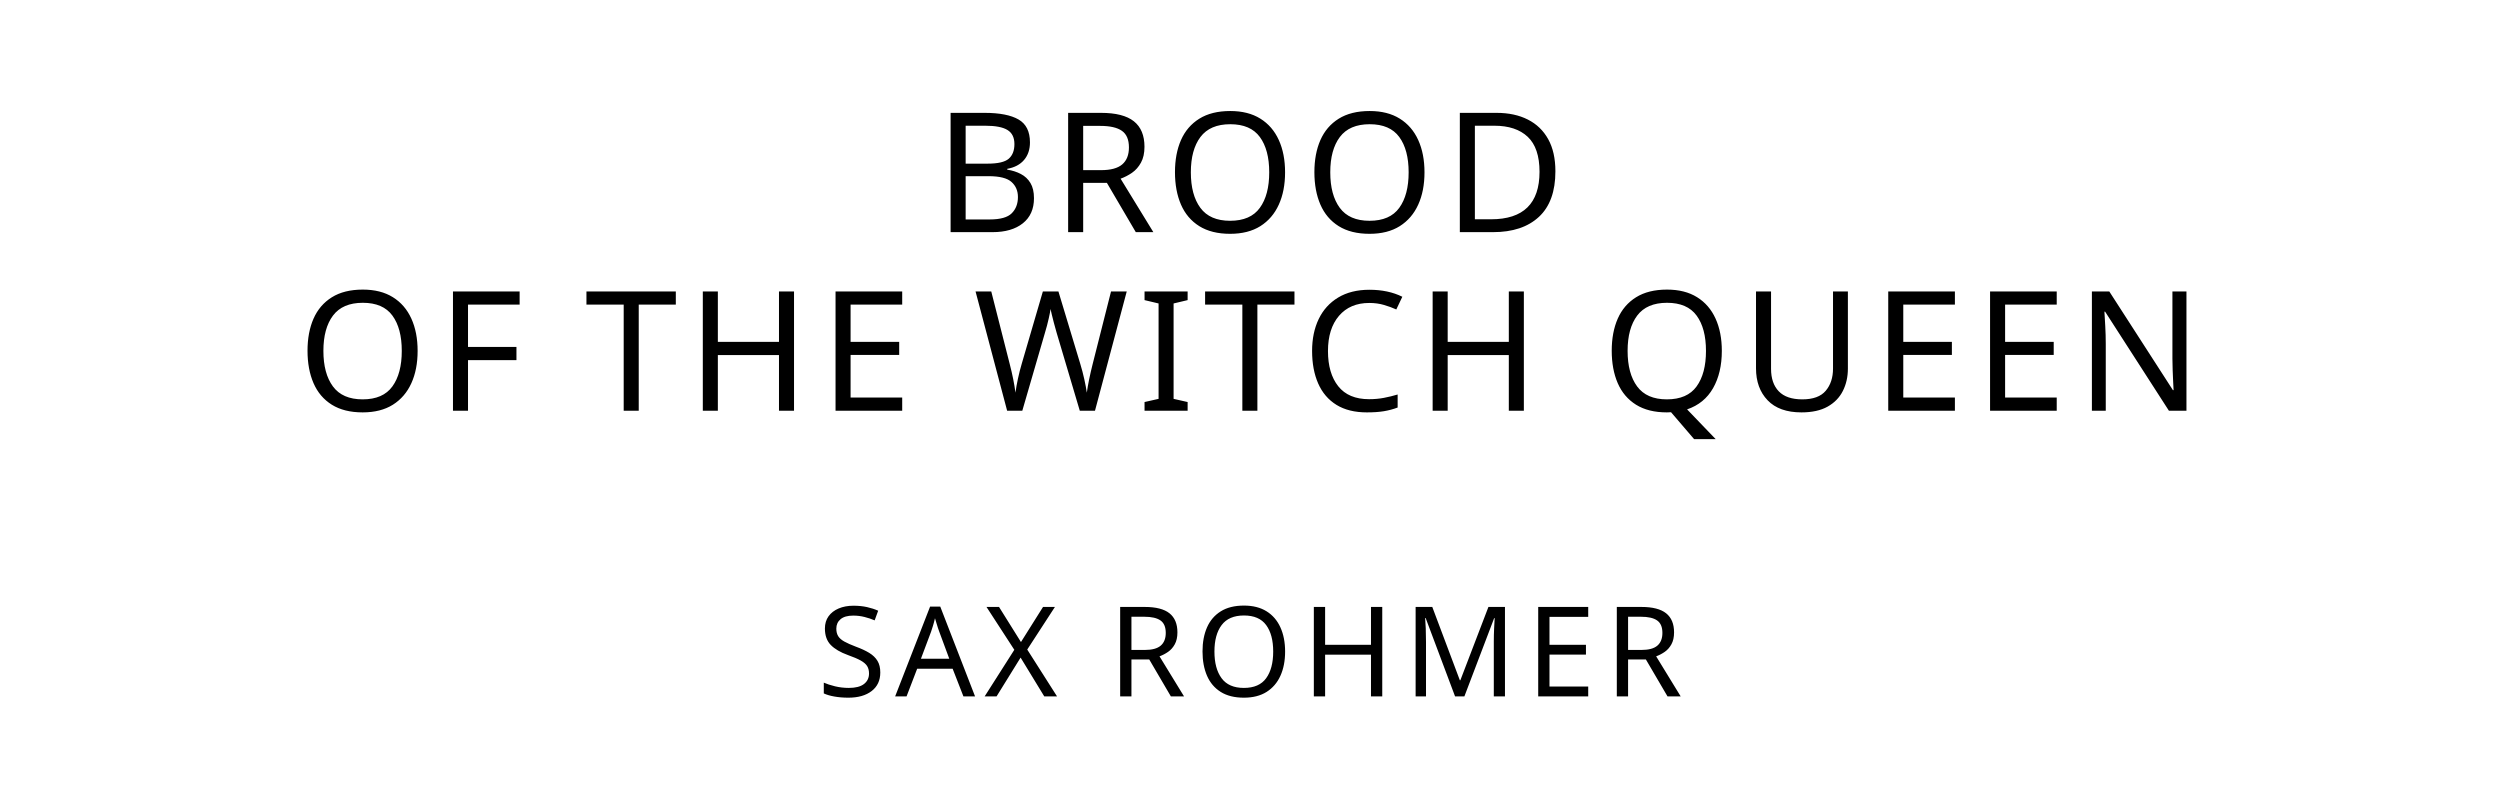
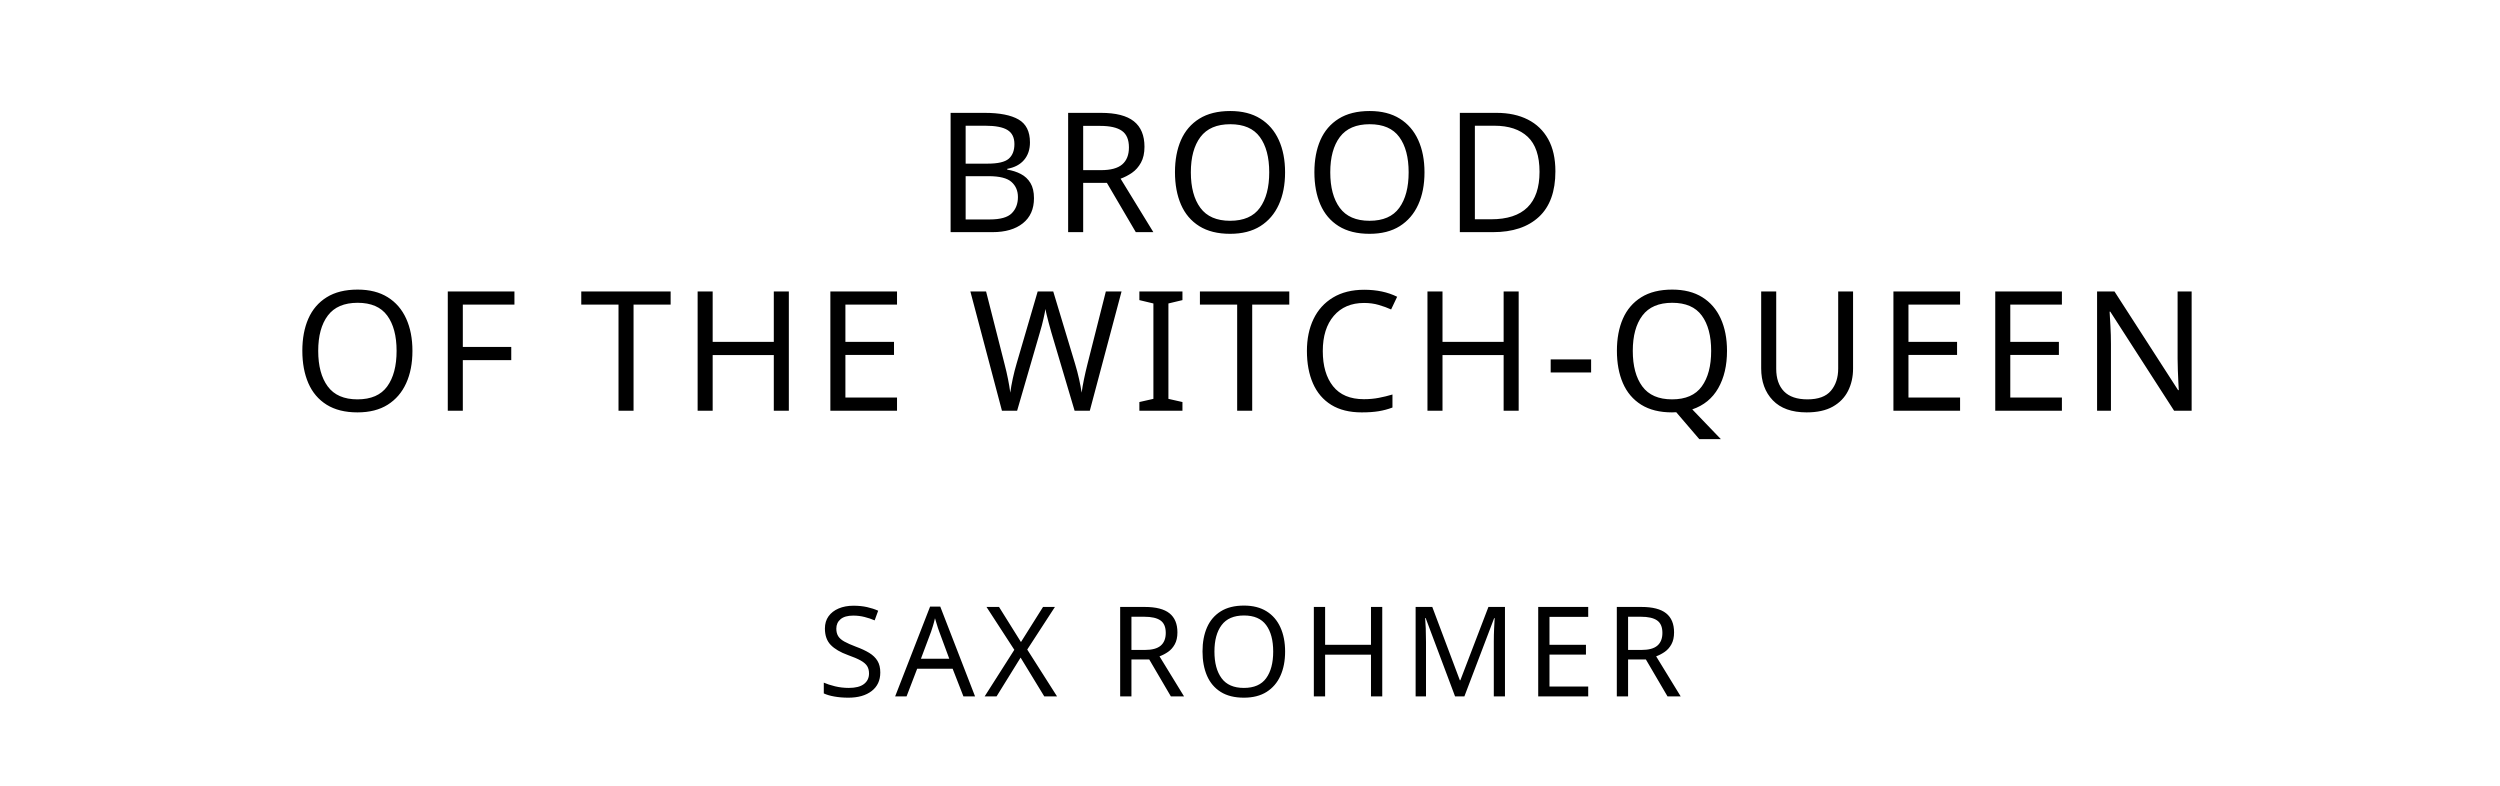
<svg xmlns="http://www.w3.org/2000/svg" version="1.1" viewBox="0 0 1400 440">
  <style type="text/css">
		text{
			font-family: League Spartan;
			letter-spacing: 5px;
			text-anchor: middle;
		}

		.title{
			font-size: 93.567px;
		}

		.author{
			font-size: 70.175px;
		}
	</style>
  <text class="title" x="700" y="130">BROOD</text>
-   <text class="title" x="700" y="230">OF THE WITCH QUEEN</text>
+   <text class="title" x="700" y="230">OF THE WITCH-QUEEN</text>
  <text class="author" x="700" y="390">SAX ROHMER</text>
</svg>
